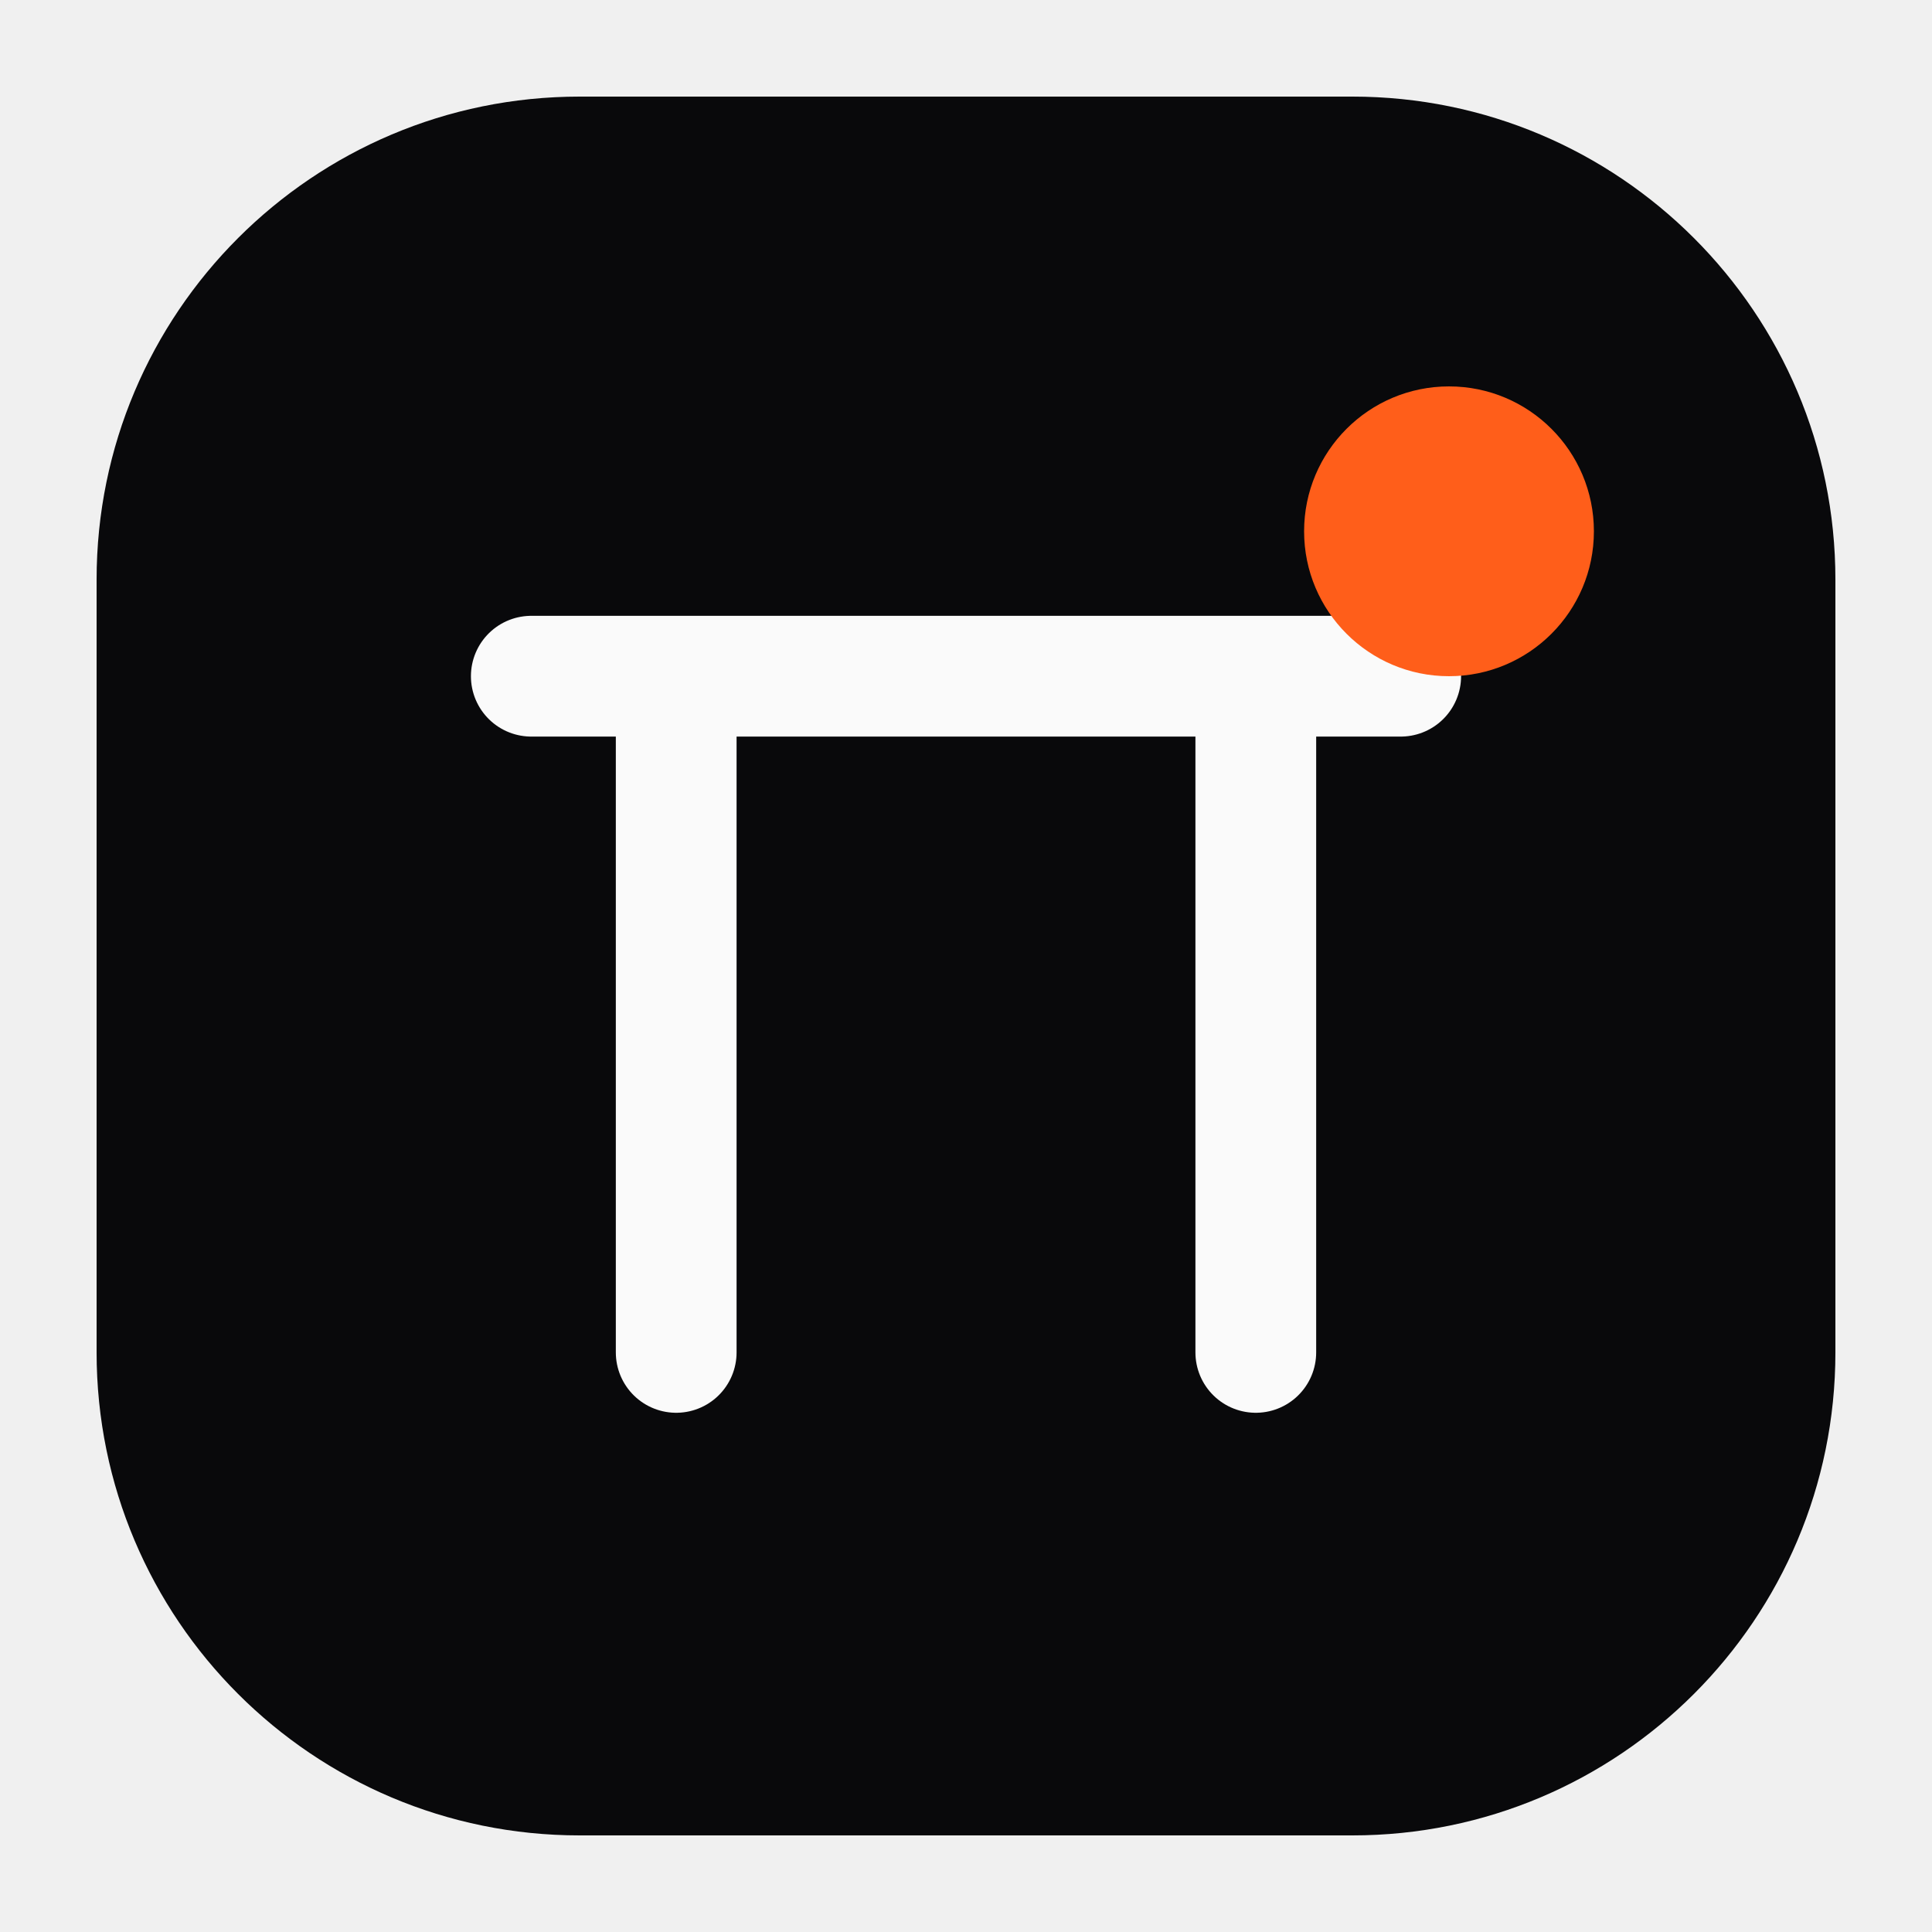
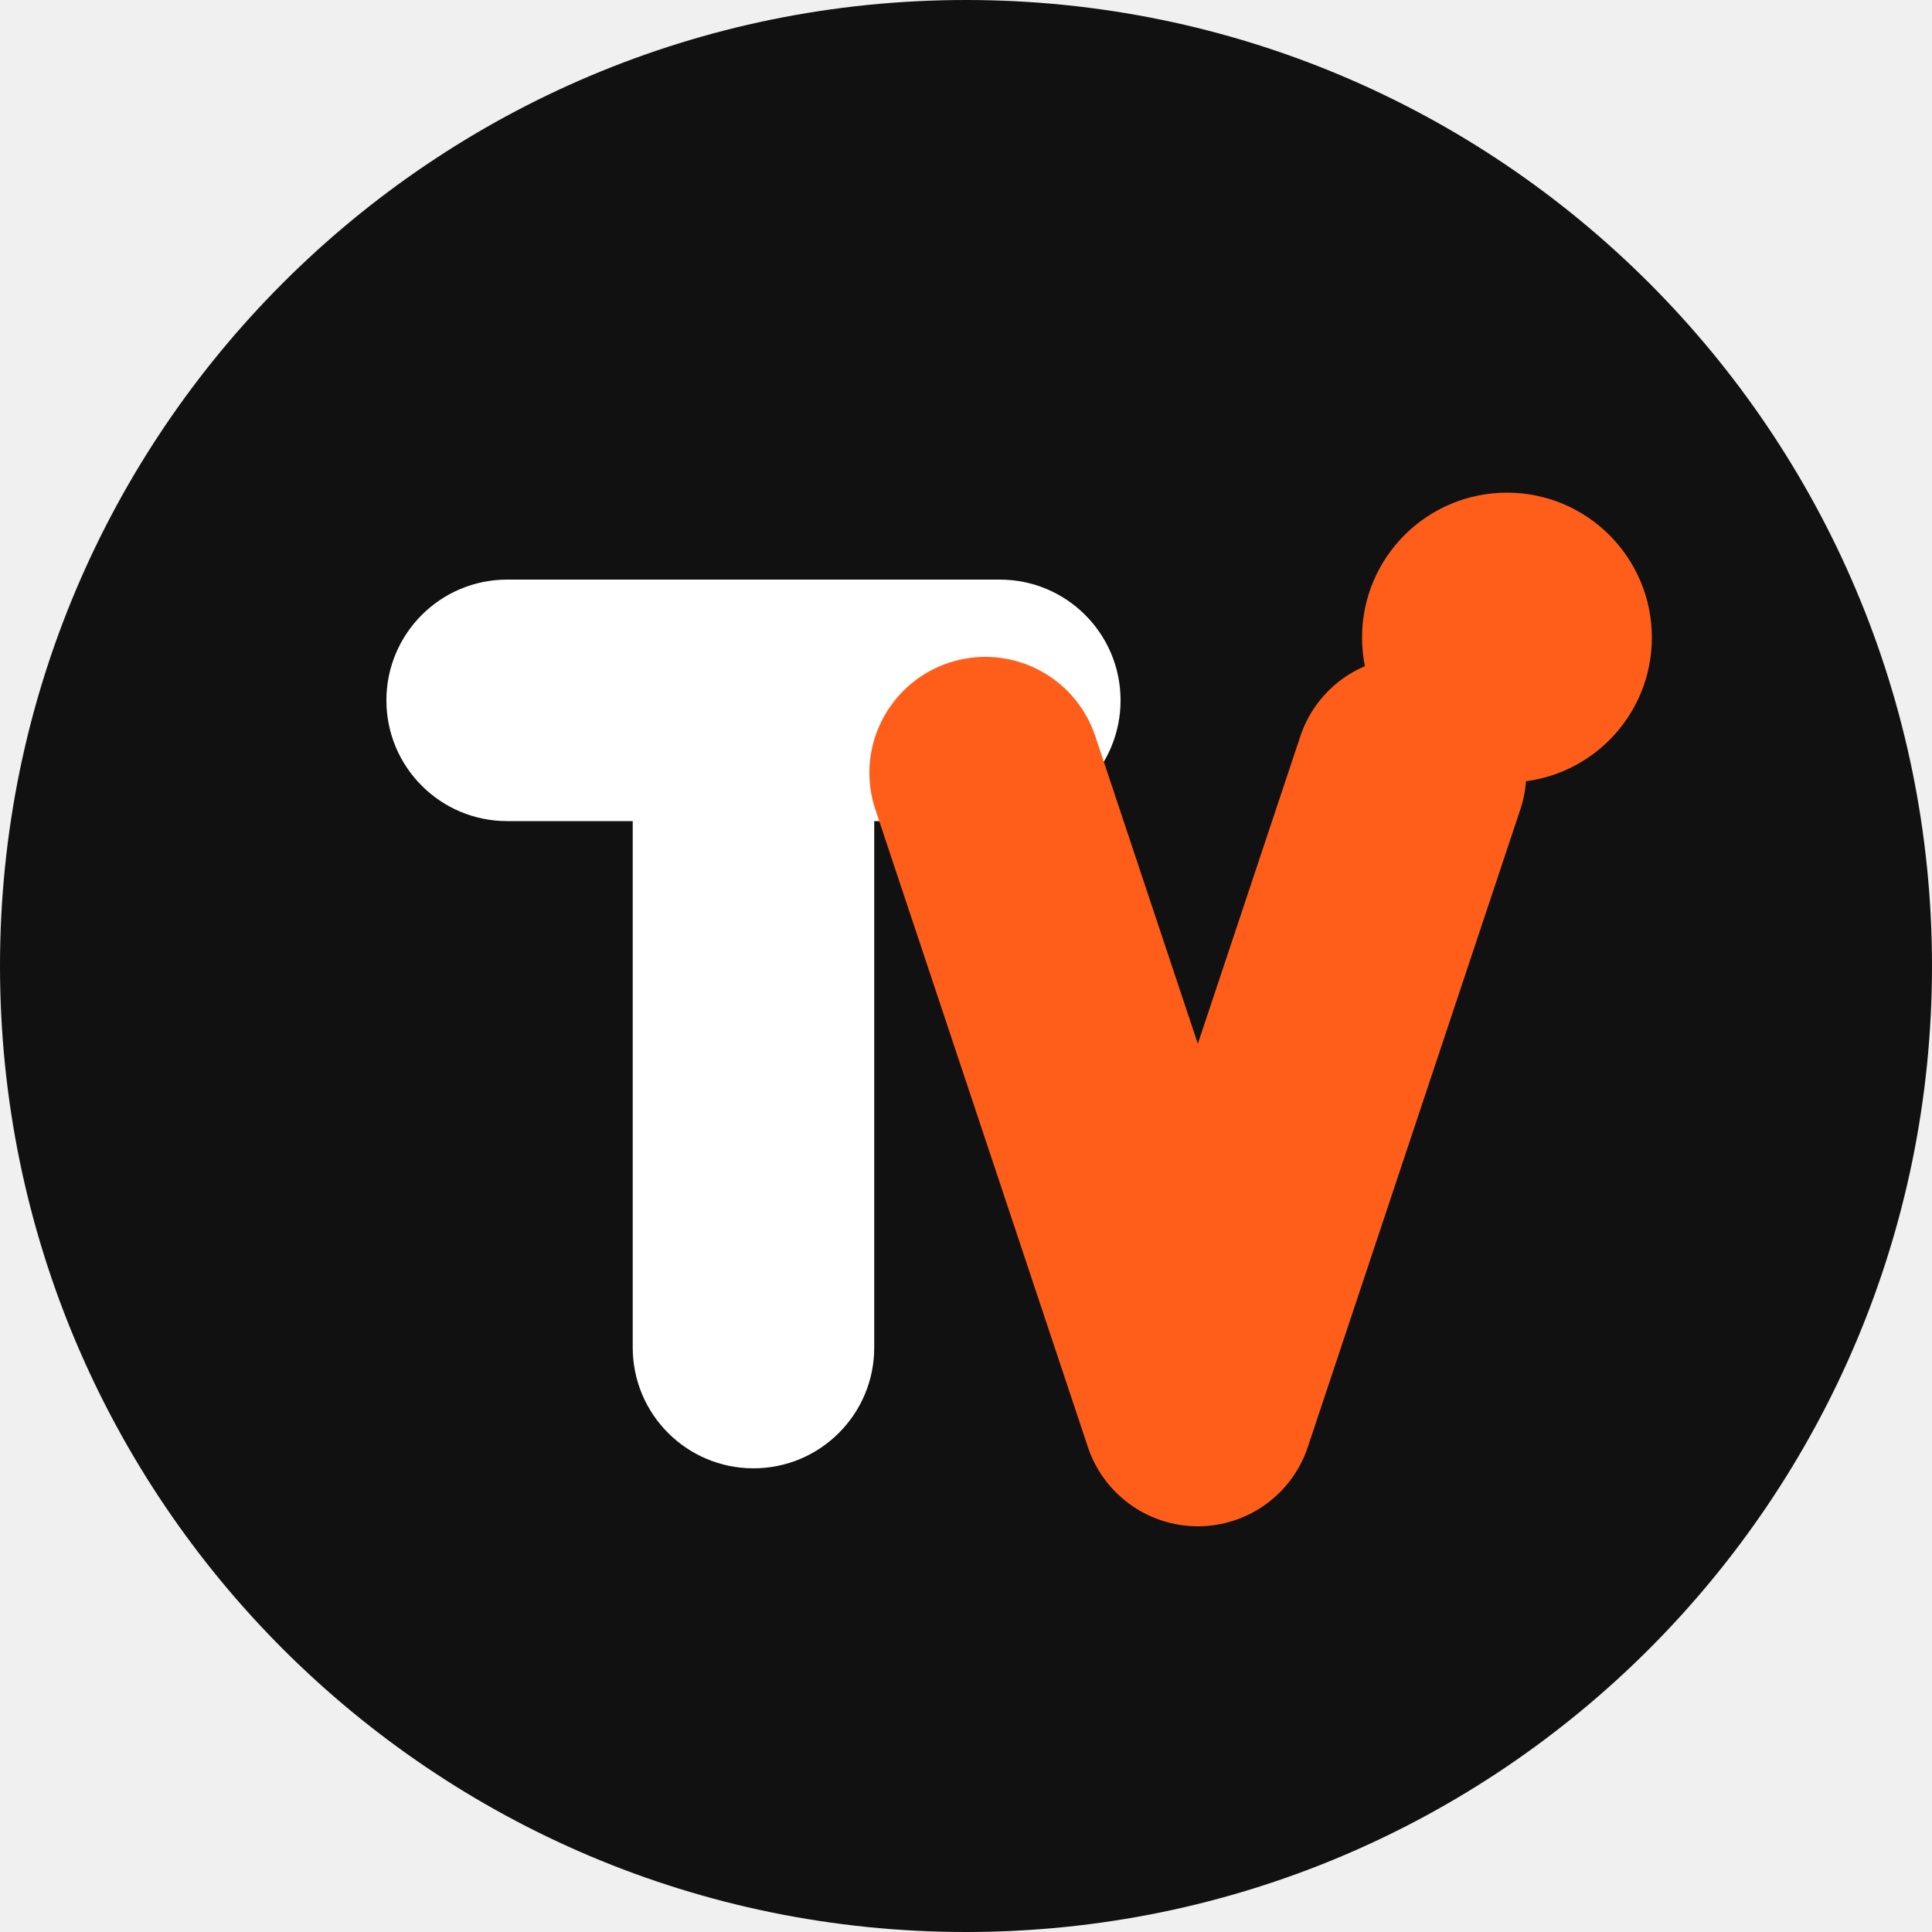
- <svg xmlns="http://www.w3.org/2000/svg" viewBox="0 0 40 40">
-   <rect x="2" y="2" width="36" height="36" rx="10" fill="#09090b" />
-   <path d="M11 14h18M14 14v14M26 14v14" stroke="#fafafa" stroke-width="2.5" stroke-linecap="round" fill="none" />
-   <circle cx="30" cy="11" r="3" fill="#FF5E1A" />
+ <svg xmlns="http://www.w3.org/2000/svg" viewBox="0 0 100 100" width="100" height="100">
+   <circle cx="50" cy="50" r="50" fill="#111111" />
+   <rect x="20" y="30" width="38" height="12.5" rx="6.25" fill="#ffffff" />
+   <rect x="32.75" y="30" width="12.5" height="46" rx="6.25" fill="#ffffff" />
+   <path d="M51 40 L62 73 L73 40" fill="none" stroke="#FF5E1A" stroke-width="12" stroke-linecap="round" stroke-linejoin="round" />
+   <circle cx="78" cy="33" r="7.5" fill="#FF5E1A" />
</svg>
